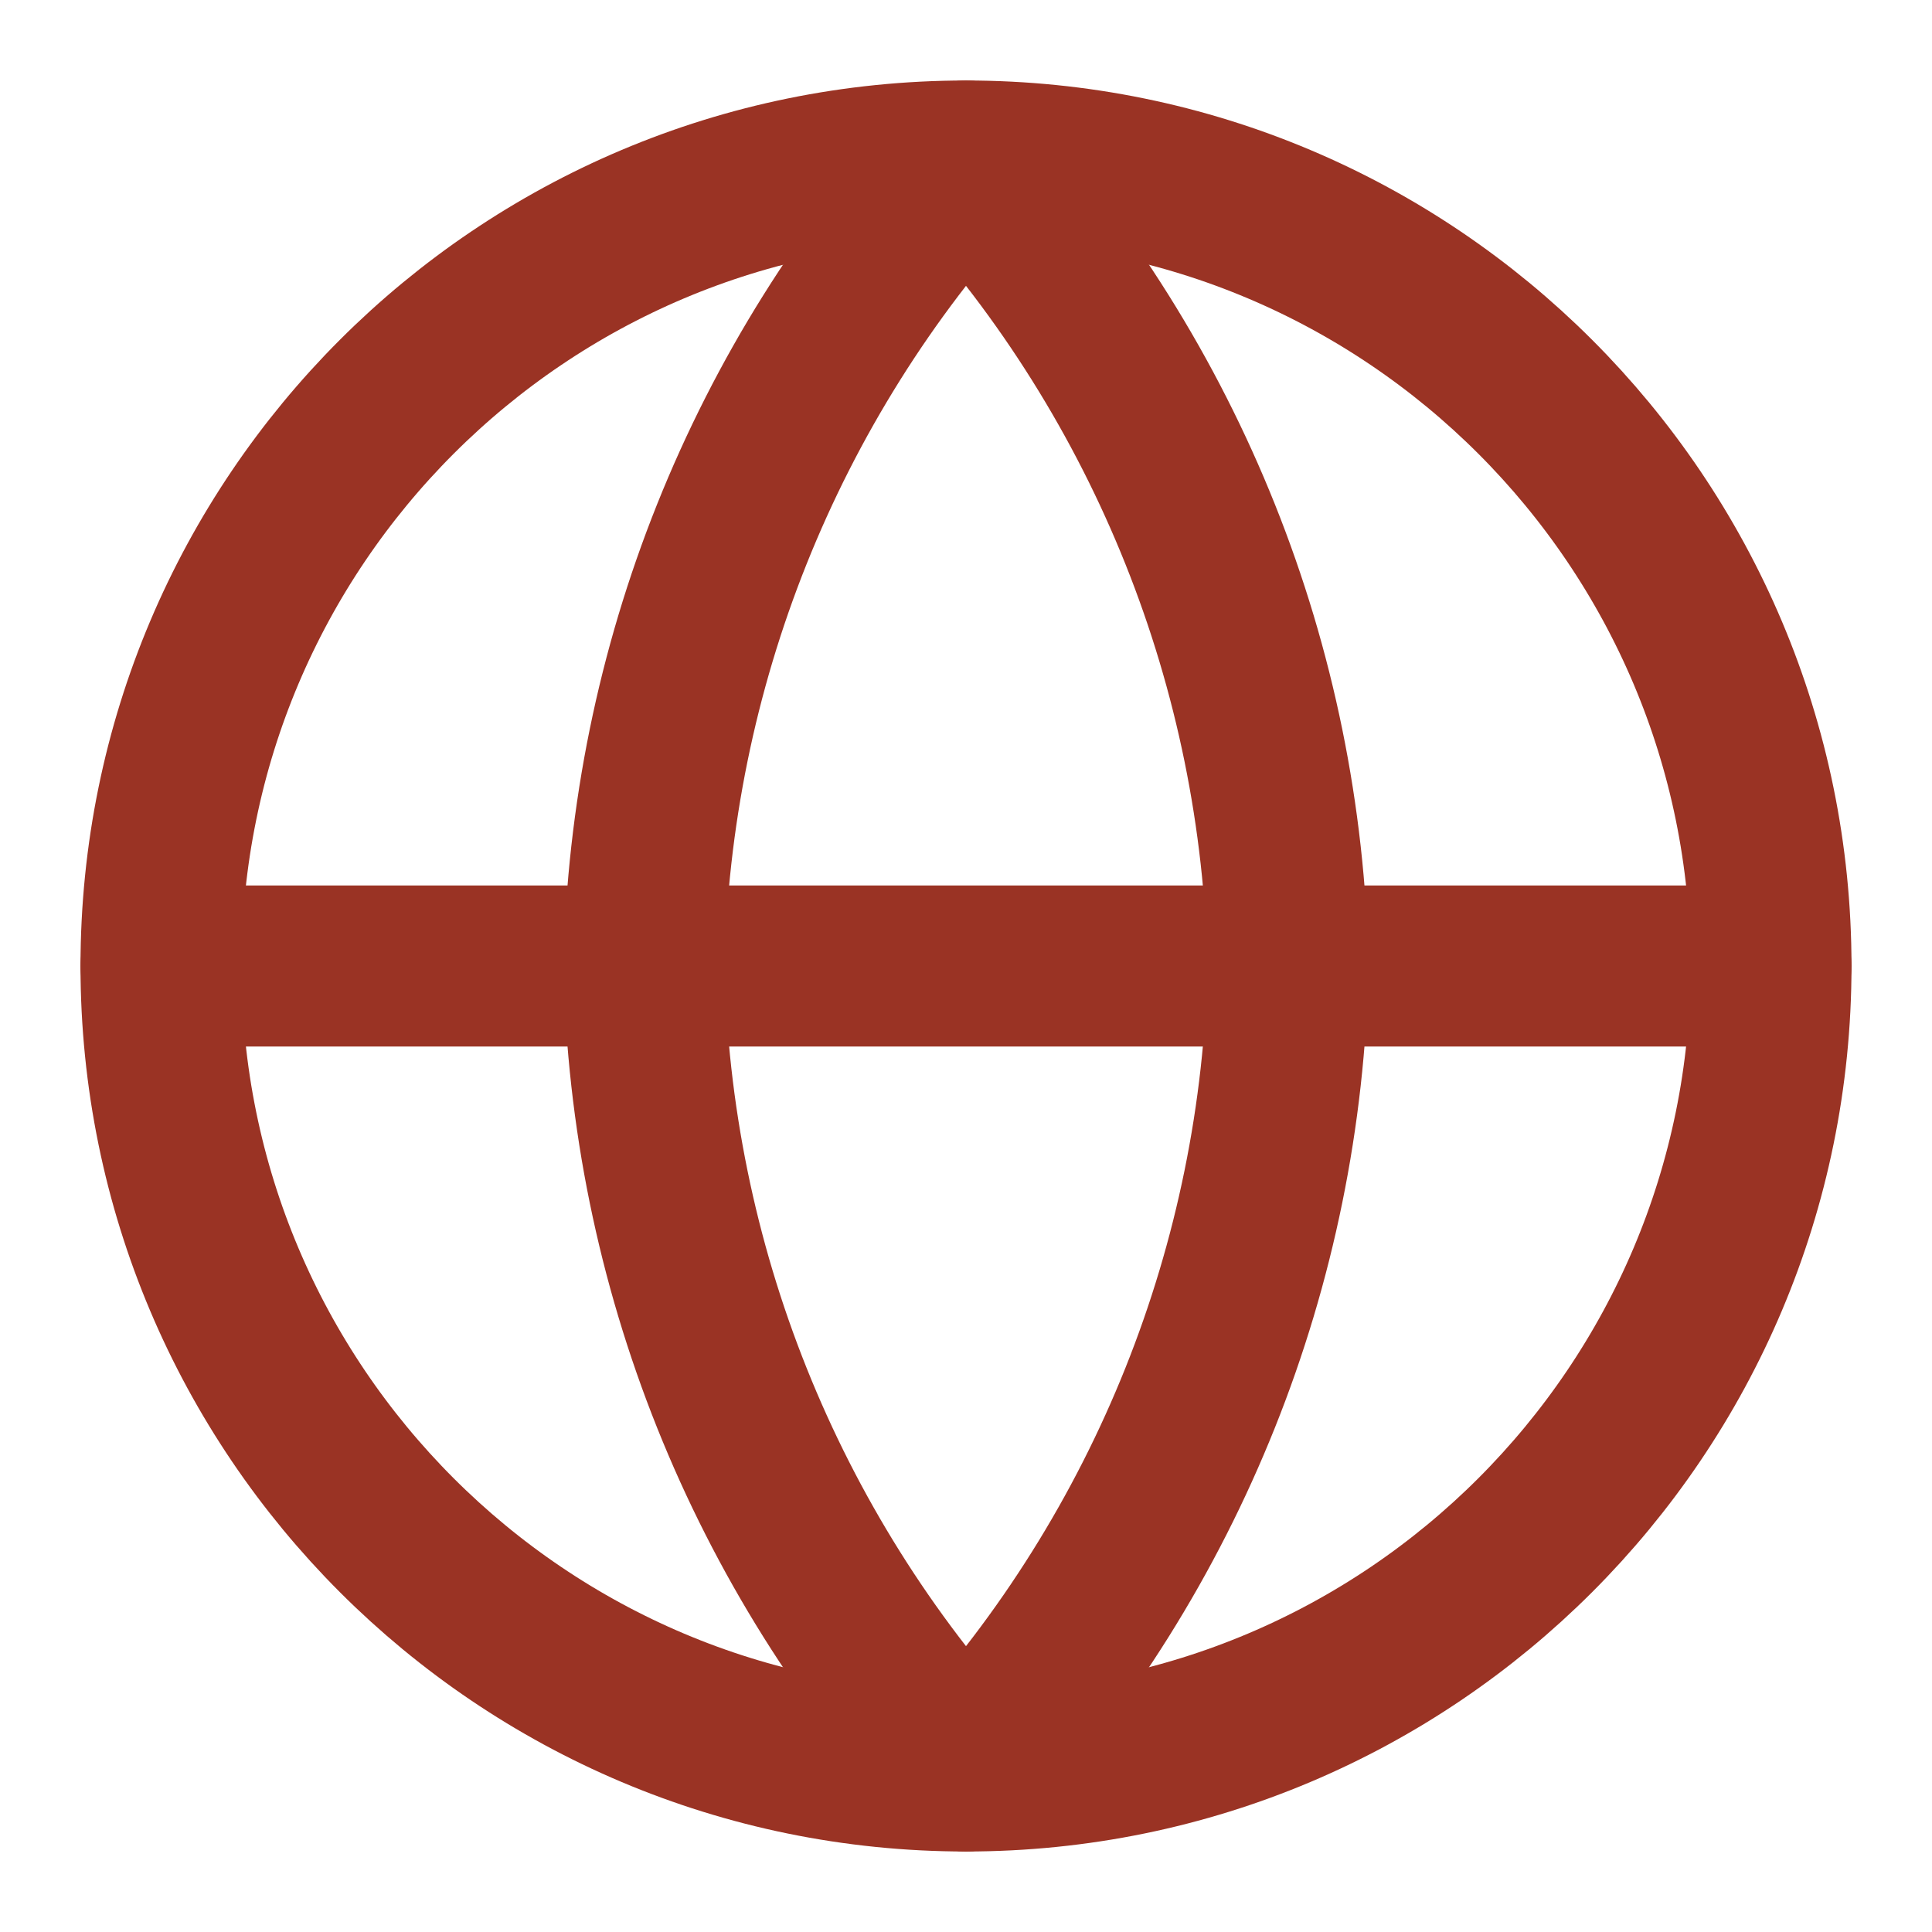
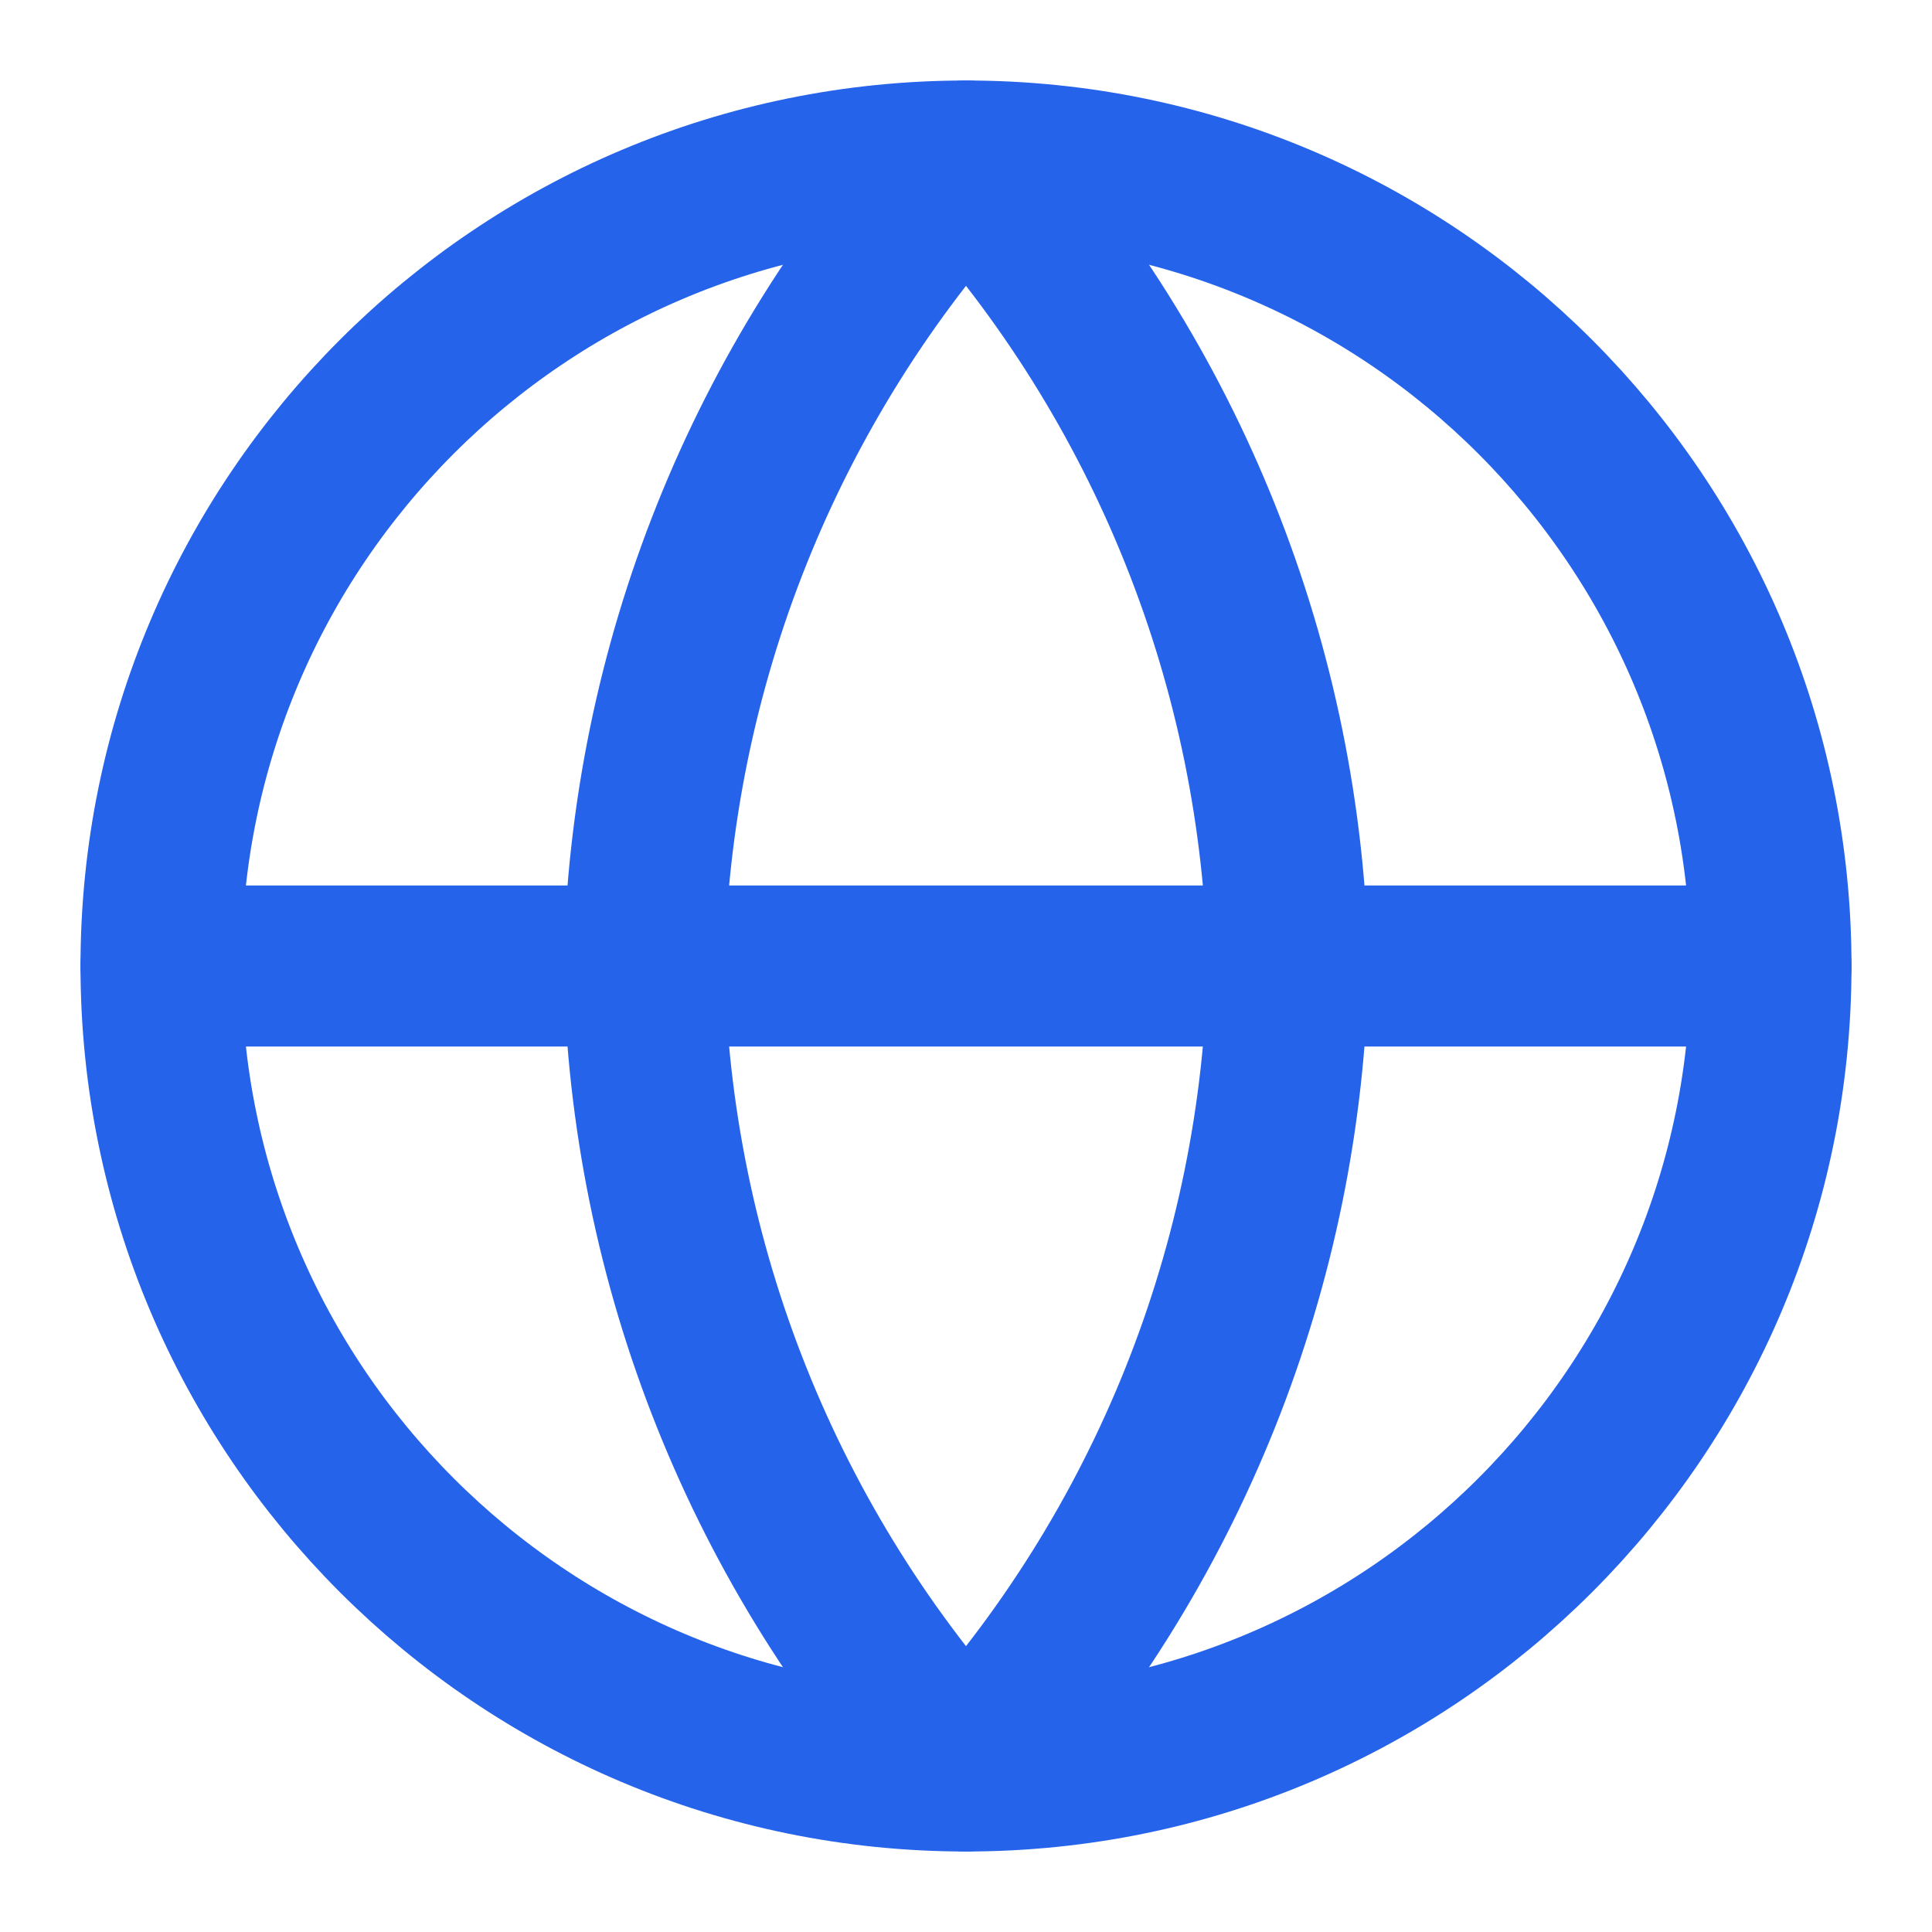
- <svg xmlns="http://www.w3.org/2000/svg" viewBox="0 0 24 24" fill="none" stroke="#9A3324" stroke-width="2" stroke-linecap="round" stroke-linejoin="round">
+ <svg xmlns="http://www.w3.org/2000/svg" viewBox="0 0 24 24" fill="none" stroke="#2563eb" stroke-width="2" stroke-linecap="round" stroke-linejoin="round">
  <circle cx="12" cy="12" r="10" />
  <path d="M2 12h20" />
  <path d="M12 2a15.3 15.3 0 0 1 4 10 15.3 15.3 0 0 1-4 10 15.3 15.3 0 0 1-4-10 15.3 15.3 0 0 1 4-10z" />
</svg>
